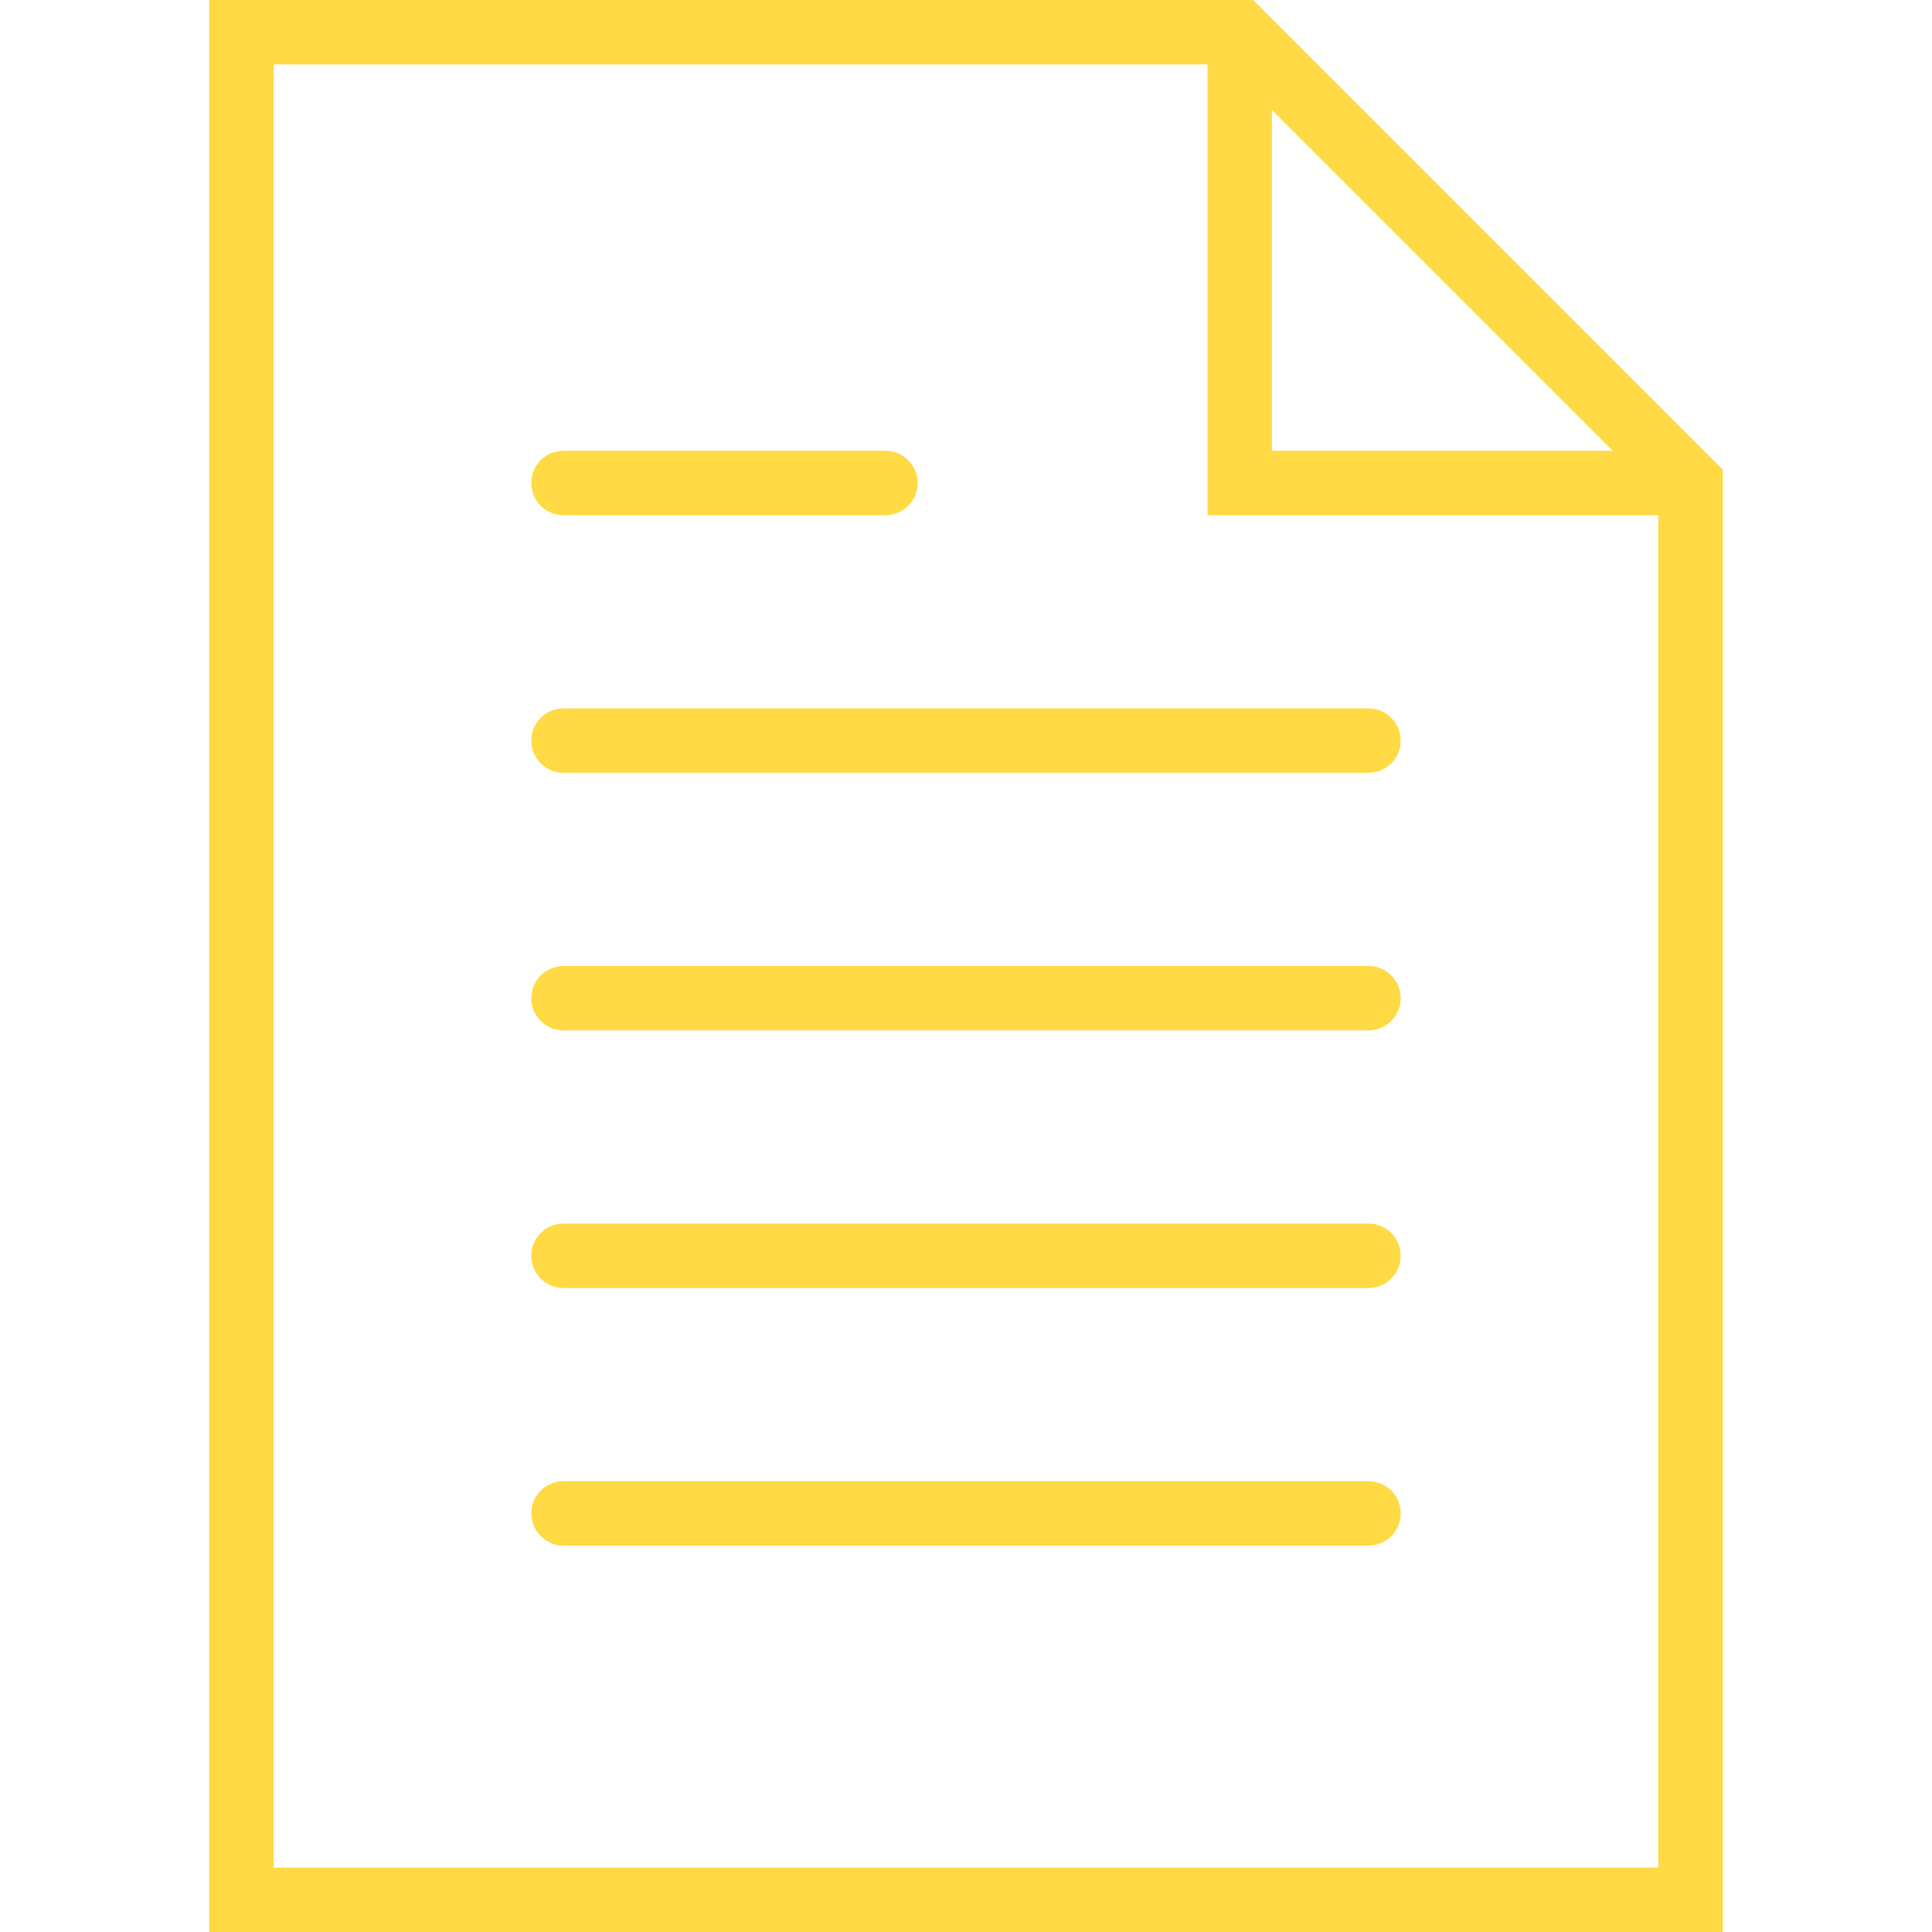
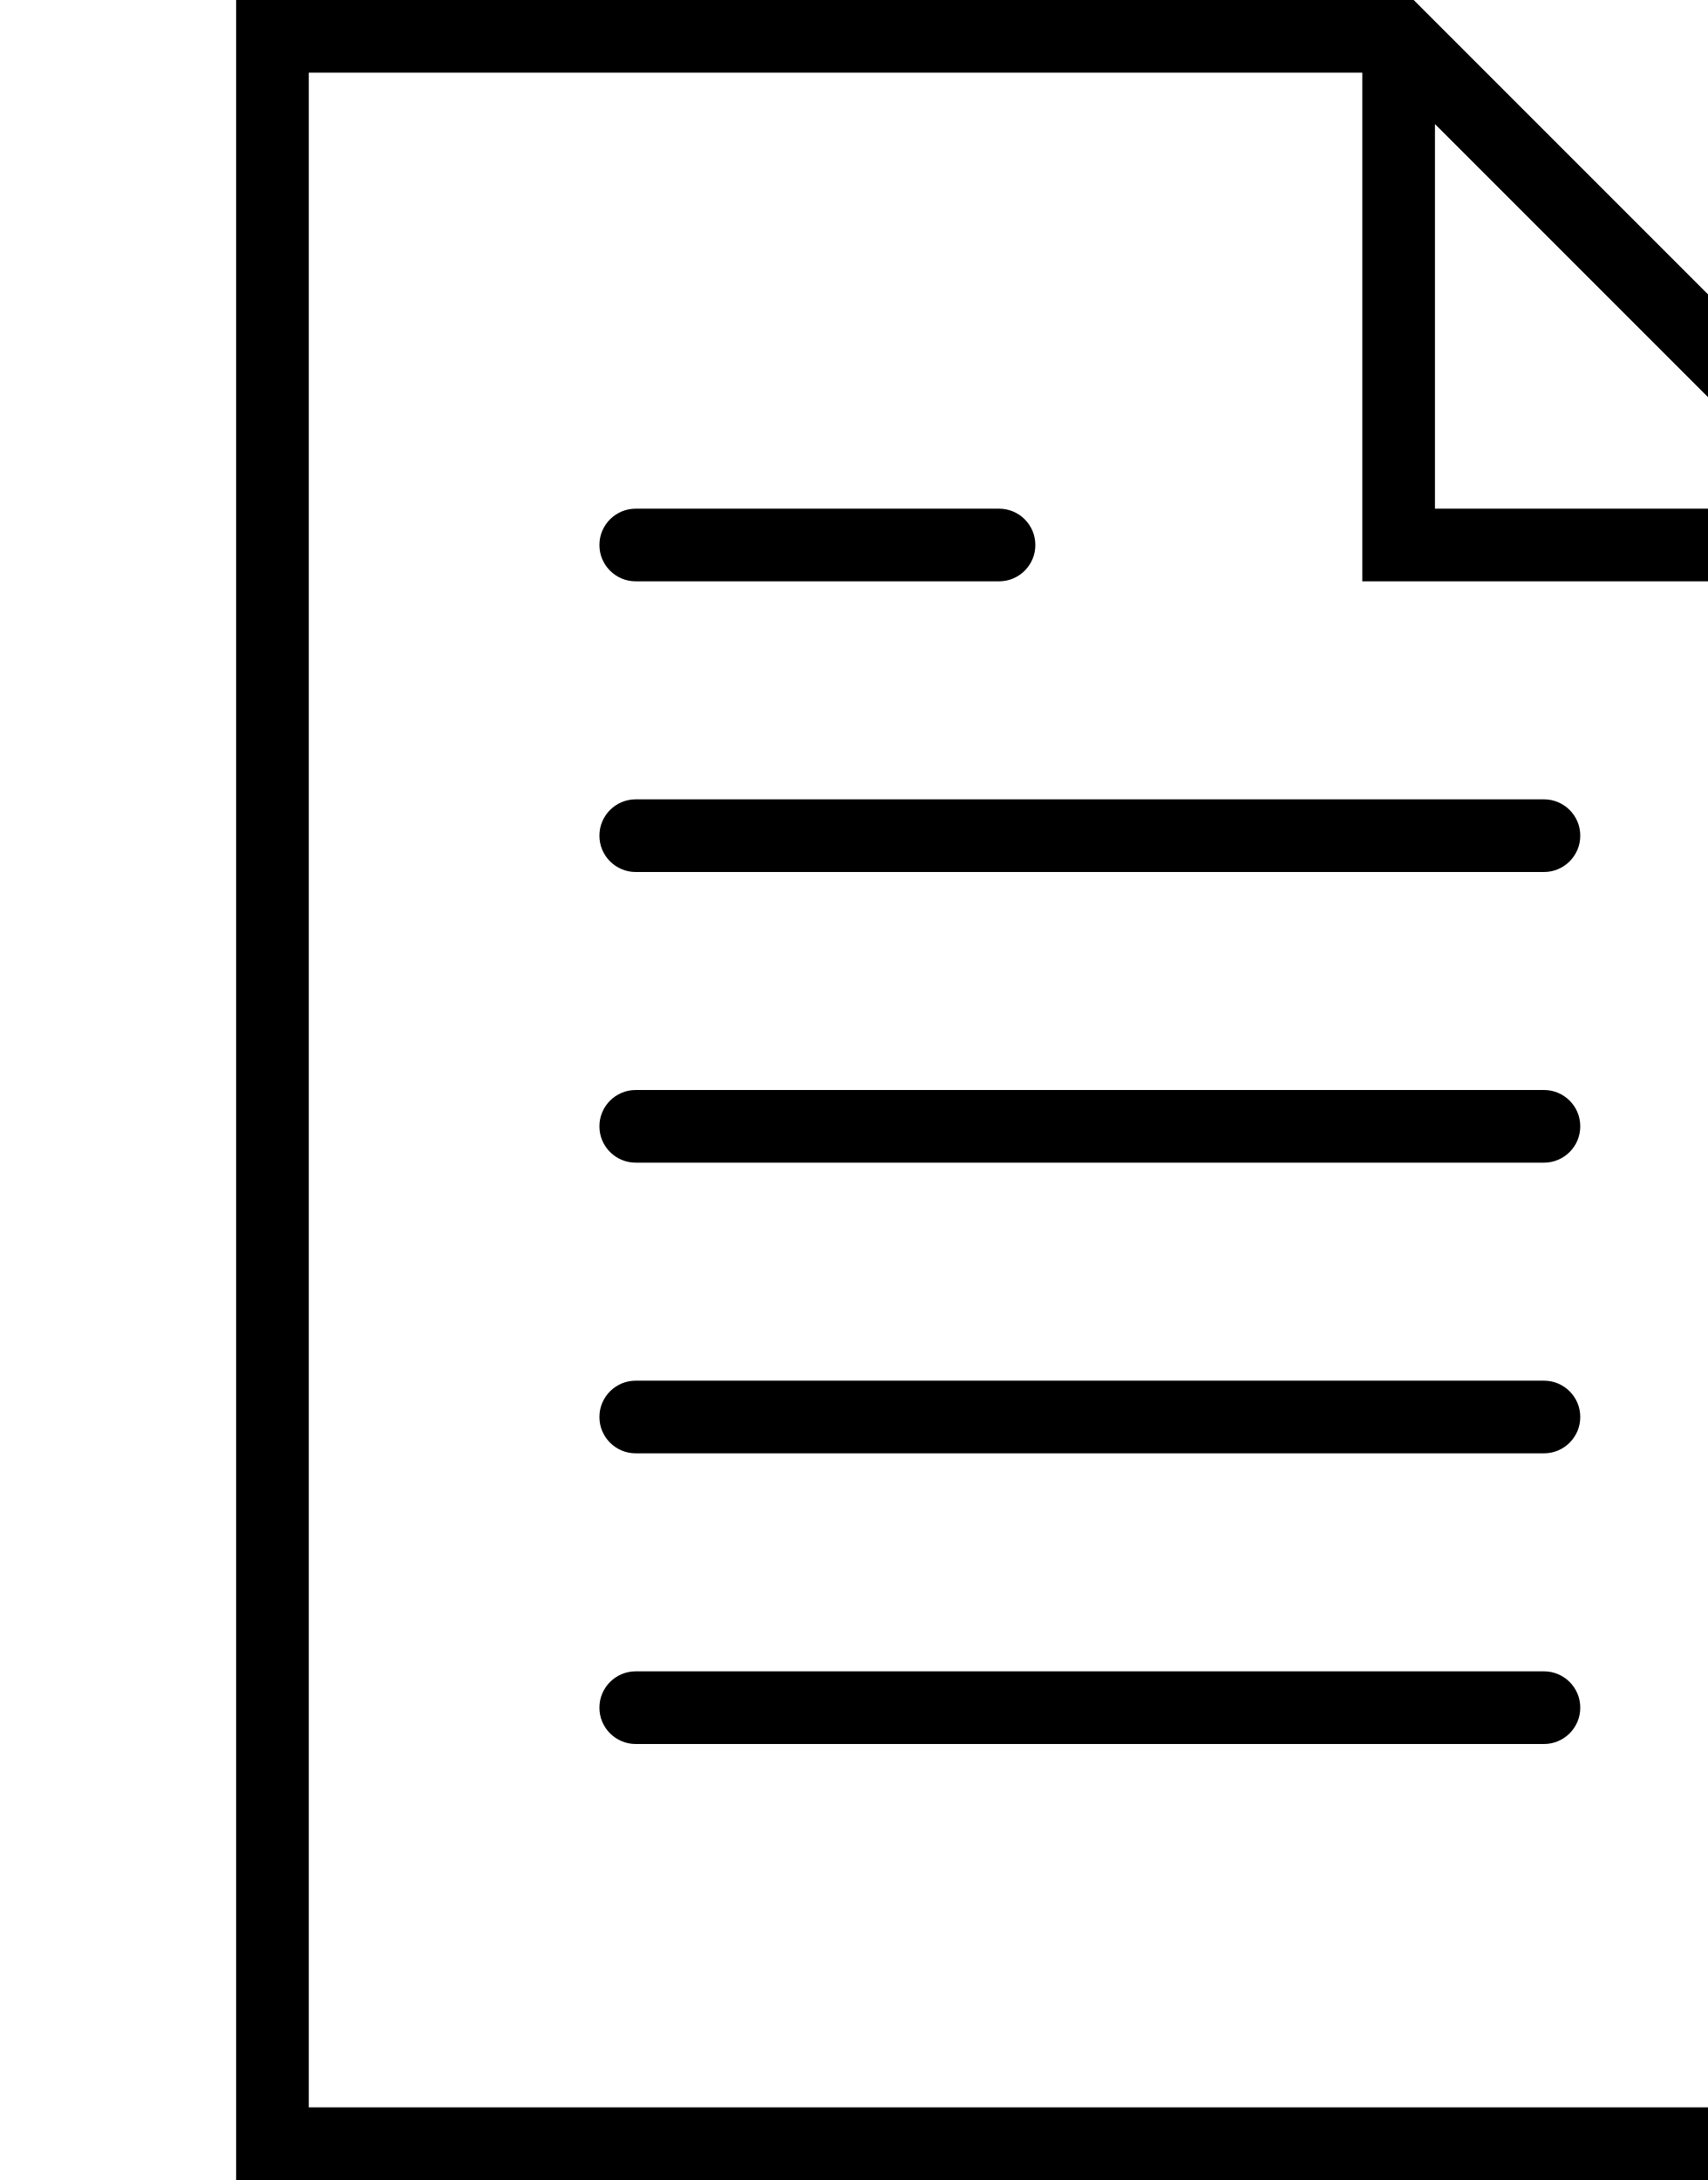
- <svg xmlns="http://www.w3.org/2000/svg" version="1.1" id="Capa_1" x="0px" y="0px" viewBox="0 0 60 60" style="enable-background:new 0 0 60 60;" xml:space="preserve" width="512px" height="512px">
+ <svg xmlns="http://www.w3.org/2000/svg" version="1.1" id="file" x="0px" y="0px" xml:space="preserve">
  <g>
-     <path d="M42.5,22h-25c-0.552,0-1,0.447-1,1s0.448,1,1,1h25c0.552,0,1-0.447,1-1S43.052,22,42.5,22z" fill="#FFDA44" />
-     <path d="M17.5,16h10c0.552,0,1-0.447,1-1s-0.448-1-1-1h-10c-0.552,0-1,0.447-1,1S16.948,16,17.5,16z" fill="#FFDA44" />
-     <path d="M42.5,30h-25c-0.552,0-1,0.447-1,1s0.448,1,1,1h25c0.552,0,1-0.447,1-1S43.052,30,42.5,30z" fill="#FFDA44" />
-     <path d="M42.5,38h-25c-0.552,0-1,0.447-1,1s0.448,1,1,1h25c0.552,0,1-0.447,1-1S43.052,38,42.5,38z" fill="#FFDA44" />
-     <path d="M42.5,46h-25c-0.552,0-1,0.447-1,1s0.448,1,1,1h25c0.552,0,1-0.447,1-1S43.052,46,42.5,46z" fill="#FFDA44" />
-     <path d="M38.914,0H6.5v60h47V14.586L38.914,0z M39.5,3.414L50.086,14H39.5V3.414z M8.5,58V2h29v14h14v42H8.5z" fill="#FFDA44" />
+     <path d="M42.5,22h-25c-0.552,0-1,0.447-1,1s0.448,1,1,1h25c0.552,0,1-0.447,1-1S43.052,22,42.5,22z" fill="" />
+     <path d="M17.5,16h10c0.552,0,1-0.447,1-1s-0.448-1-1-1h-10c-0.552,0-1,0.447-1,1S16.948,16,17.5,16z" fill="" />
+     <path d="M42.5,30h-25c-0.552,0-1,0.447-1,1s0.448,1,1,1h25c0.552,0,1-0.447,1-1S43.052,30,42.5,30z" fill="" />
+     <path d="M42.5,38h-25c-0.552,0-1,0.447-1,1s0.448,1,1,1h25c0.552,0,1-0.447,1-1S43.052,38,42.5,38z" fill="" />
+     <path d="M42.5,46h-25c-0.552,0-1,0.447-1,1s0.448,1,1,1h25c0.552,0,1-0.447,1-1S43.052,46,42.5,46z" fill="" />
+     <path d="M38.914,0H6.5v60h47V14.586L38.914,0z M39.5,3.414L50.086,14H39.5V3.414z M8.5,58V2h29v14h14v42H8.5z" fill="" />
  </g>
  <g>
</g>
  <g>
</g>
  <g>
</g>
  <g>
</g>
  <g>
</g>
  <g>
</g>
  <g>
</g>
  <g>
</g>
  <g>
</g>
  <g>
</g>
  <g>
</g>
  <g>
</g>
  <g>
</g>
  <g>
</g>
  <g>
</g>
</svg>
